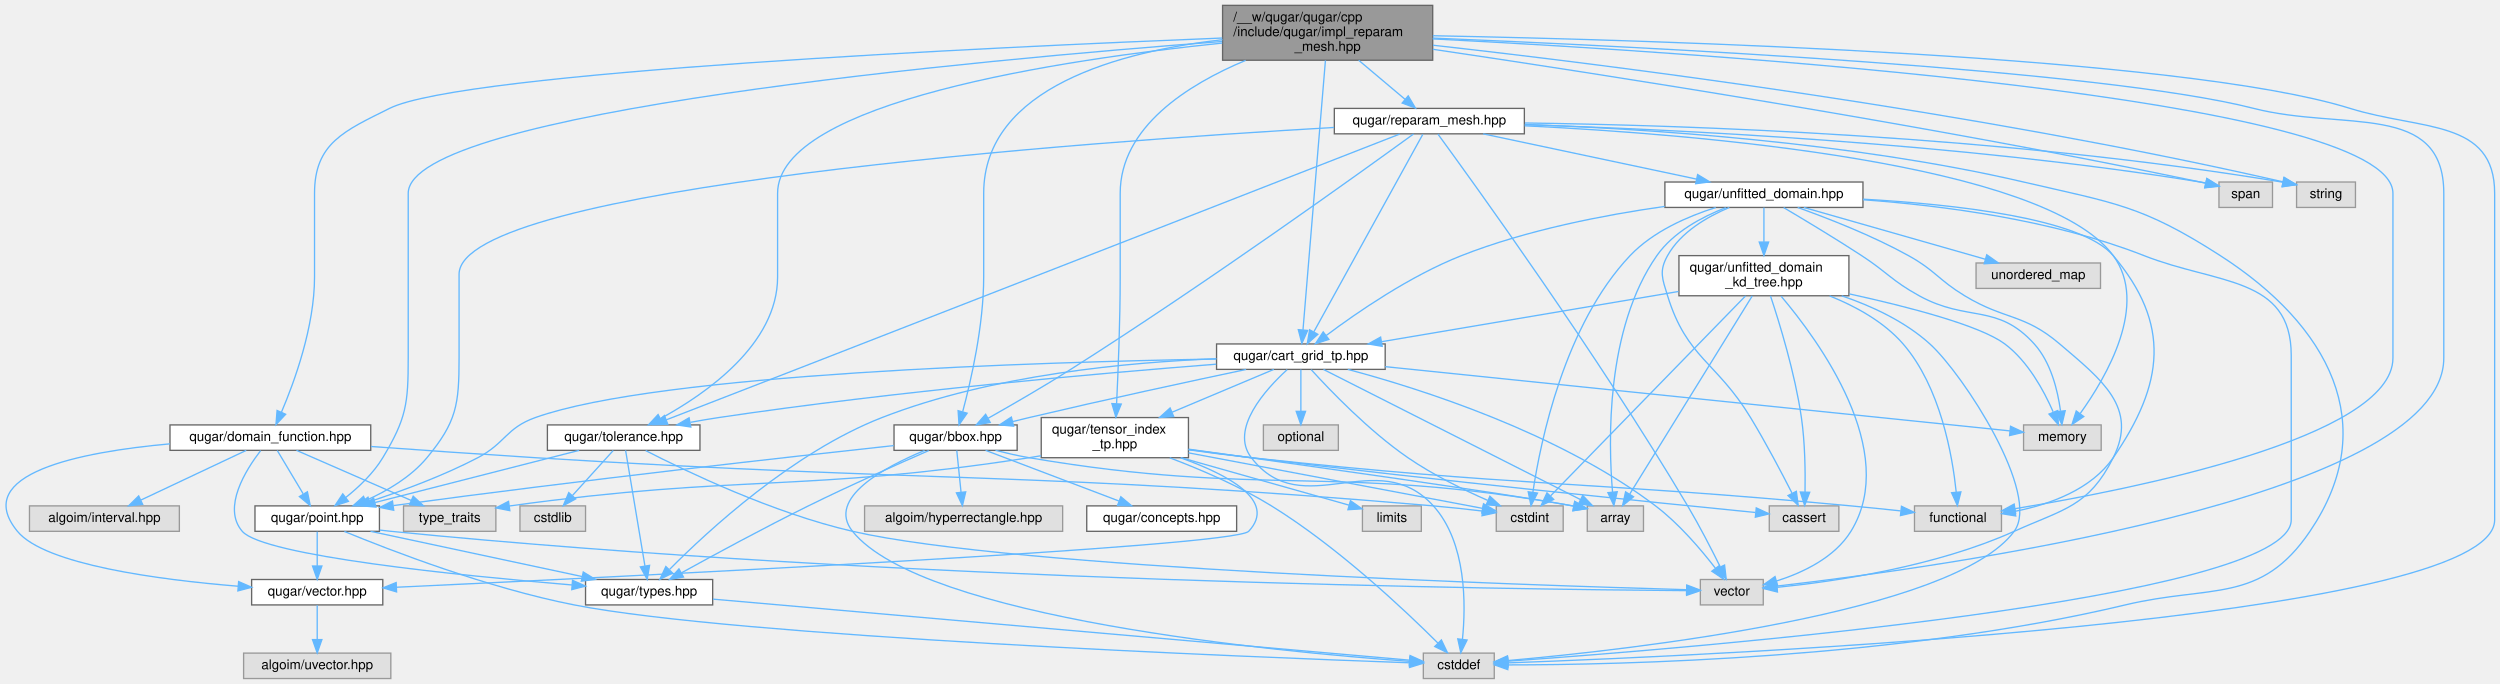
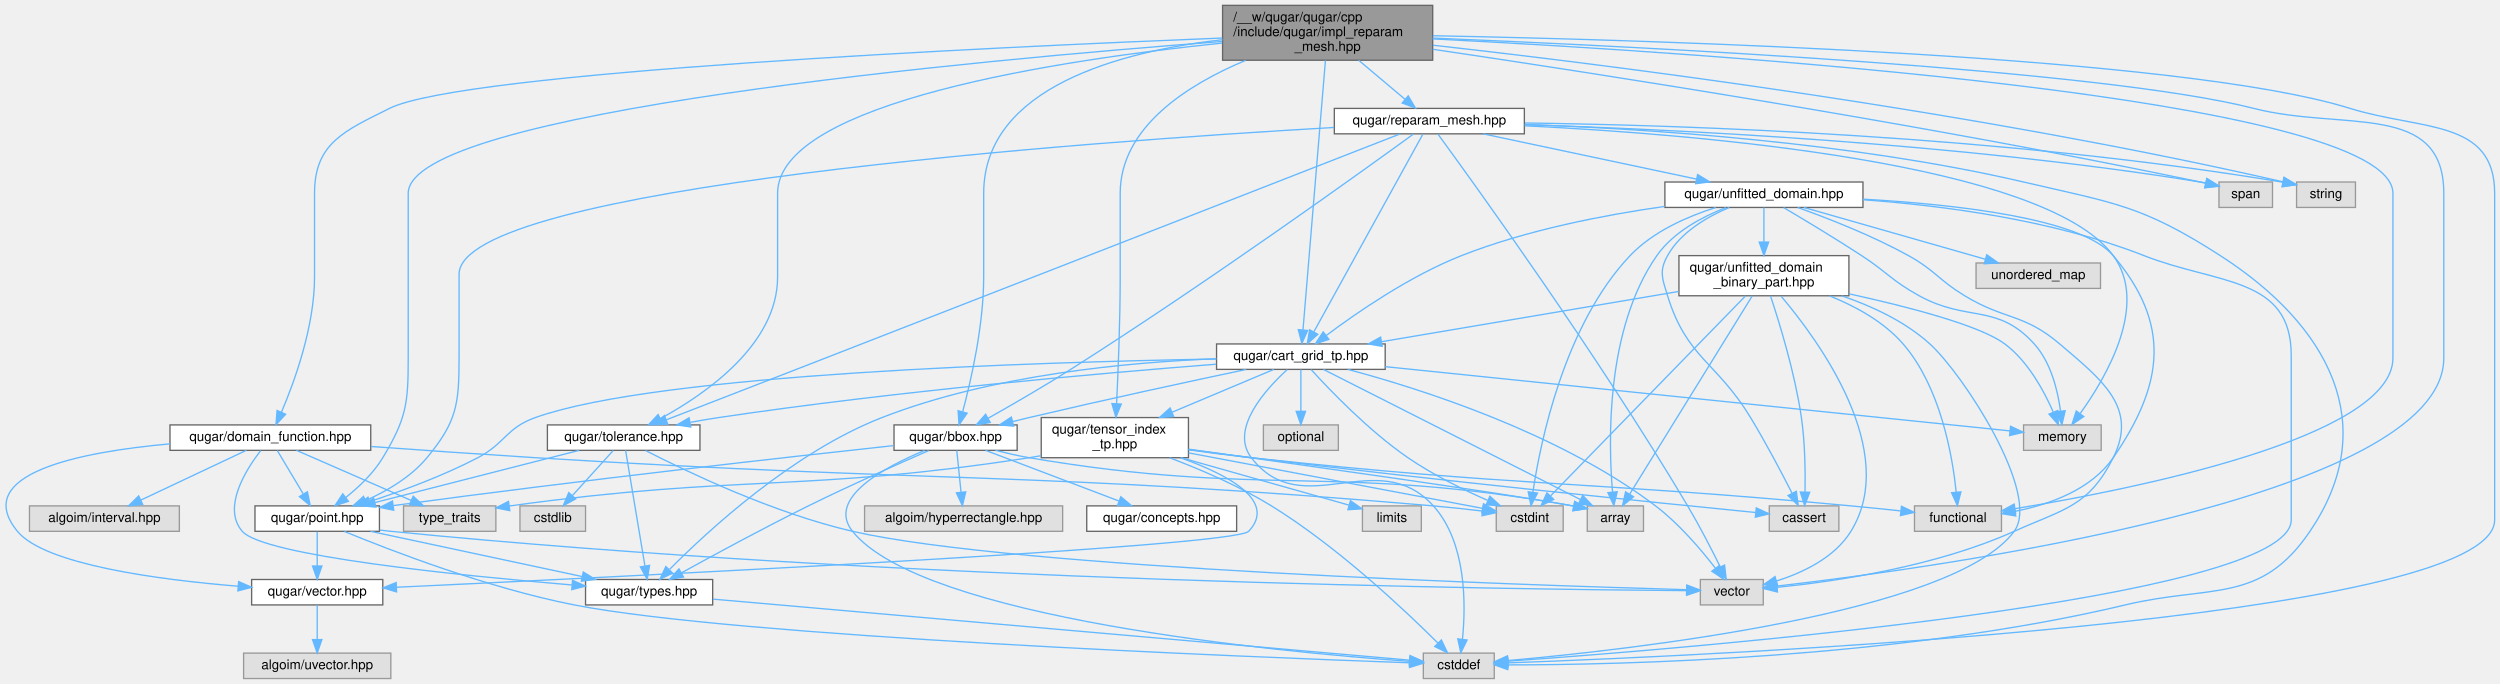
<svg xmlns="http://www.w3.org/2000/svg" xmlns:xlink="http://www.w3.org/1999/xlink" width="1868pt" height="511pt" viewBox="0.00 0.00 1868.02 511.00">
  <g id="graph0" class="graph" transform="scale(1 1) rotate(0) translate(4 507)">
    <g id="Node000001" class="node">
      <g id="a_Node000001">
        <a xlink:title="Declaration of reparameterization class.">
          <polygon fill="#999999" stroke="#666666" points="1066.52,-503 909.52,-503 909.52,-462 1066.52,-462 1066.52,-503" />
          <text text-anchor="start" x="917.52" y="-491" font-family="Helvetica,sans-Serif" font-size="10.00">/__w/qugar/qugar/cpp</text>
          <text text-anchor="start" x="917.52" y="-480" font-family="Helvetica,sans-Serif" font-size="10.00">/include/qugar/impl_reparam</text>
          <text text-anchor="middle" x="988.02" y="-469" font-family="Helvetica,sans-Serif" font-size="10.00">_mesh.hpp</text>
        </a>
      </g>
    </g>
    <g id="Node000002" class="node">
      <g id="a_Node000002">
        <a xlink:href="../../d5/d90/bbox_8hpp.html" target="_top" xlink:title="Definition of Cartesian bounding box class.">
          <polygon fill="white" stroke="#666666" points="756.02,-189.5 664.02,-189.5 664.02,-170.5 756.02,-170.5 756.02,-189.5" />
          <text text-anchor="middle" x="710.02" y="-177.5" font-family="Helvetica,sans-Serif" font-size="10.00">qugar/bbox.hpp</text>
        </a>
      </g>
    </g>
    <g id="edge1_Node000001_Node000002" class="edge">
      <g id="a_edge1_Node000001_Node000002">
        <a xlink:title=" ">
          <path fill="none" stroke="#63b8ff" d="M909.52,-477.37C833.94,-468.65 731.02,-442.15 731.02,-362.5 731.02,-362.5 731.02,-362.5 731.02,-300 731.02,-263.94 721.56,-222.66 715.33,-199.42" />
          <polygon fill="#63b8ff" stroke="#63b8ff" points="718.65,-198.27 712.6,-189.57 711.9,-200.14 718.65,-198.27" />
        </a>
      </g>
    </g>
    <g id="Node000004" class="node">
      <g id="a_Node000004">
        <a xlink:href="../../d0/de4/point_8hpp.html" target="_top" xlink:title="Definition and implementation of Point class.">
          <polygon fill="white" stroke="#666666" points="279.52,-129 186.52,-129 186.52,-110 279.52,-110 279.52,-129" />
          <text text-anchor="middle" x="233.02" y="-117" font-family="Helvetica,sans-Serif" font-size="10.00">qugar/point.hpp</text>
        </a>
      </g>
    </g>
    <g id="edge45_Node000001_Node000004" class="edge">
      <g id="a_edge45_Node000001_Node000004">
        <a xlink:title=" ">
          <path fill="none" stroke="#63b8ff" d="M909.21,-476.01C728.76,-462.38 301.02,-423.63 301.02,-362.5 301.02,-362.5 301.02,-362.5 301.02,-239.5 301.02,-205.33 299.64,-194.28 282.02,-165 275.06,-153.42 264.16,-143.1 254.4,-135.31" />
          <polygon fill="#63b8ff" stroke="#63b8ff" points="256.34,-132.39 246.25,-129.15 252.12,-137.98 256.34,-132.39" />
        </a>
      </g>
    </g>
    <g id="Node000006" class="node">
      <g id="a_Node000006">
        <a xlink:title=" ">
          <polygon fill="#e0e0e0" stroke="#999999" points="1112.52,-19 1059.52,-19 1059.52,0 1112.52,0 1112.52,-19" />
          <text text-anchor="middle" x="1086.02" y="-7" font-family="Helvetica,sans-Serif" font-size="10.00">cstddef</text>
        </a>
      </g>
    </g>
    <g id="edge77_Node000001_Node000006" class="edge">
      <g id="a_edge77_Node000001_Node000006">
        <a xlink:title=" ">
          <path fill="none" stroke="#63b8ff" d="M1066.63,-480.31C1235.09,-477.03 1625.85,-465.31 1752.02,-426 1805.18,-409.44 1860.02,-418.18 1860.02,-362.5 1860.02,-362.5 1860.02,-362.5 1860.02,-118.5 1860.02,-43.14 1277.08,-17.24 1123,-11.71" />
          <polygon fill="#63b8ff" stroke="#63b8ff" points="1122.78,-8.2 1112.66,-11.35 1122.53,-15.2 1122.78,-8.2" />
        </a>
      </g>
    </g>
    <g id="Node000009" class="node">
      <g id="a_Node000009">
        <a xlink:title=" ">
          <polygon fill="#e0e0e0" stroke="#999999" points="1313.52,-74 1266.52,-74 1266.52,-55 1313.52,-55 1313.52,-74" />
          <text text-anchor="middle" x="1290.02" y="-62" font-family="Helvetica,sans-Serif" font-size="10.00">vector</text>
        </a>
      </g>
    </g>
    <g id="edge81_Node000001_Node000009" class="edge">
      <g id="a_edge81_Node000001_Node000009">
        <a xlink:title=" ">
          <path fill="none" stroke="#63b8ff" d="M1066.58,-478.55C1222.5,-472.16 1565.88,-455.18 1680.02,-426 1747,-408.88 1822.02,-431.63 1822.02,-362.5 1822.02,-362.5 1822.02,-362.5 1822.02,-239.5 1822.02,-134.19 1440.7,-82.48 1323.73,-69.09" />
          <polygon fill="#63b8ff" stroke="#63b8ff" points="1323.9,-65.59 1313.57,-67.95 1323.11,-72.55 1323.9,-65.59" />
        </a>
      </g>
    </g>
    <g id="Node000012" class="node">
      <g id="a_Node000012">
        <a xlink:href="../../d6/d49/cart__grid__tp_8hpp.html" target="_top" xlink:title="Definition of Cartesian grid class.">
          <polygon fill="white" stroke="#666666" points="1031.02,-250 905.02,-250 905.02,-231 1031.02,-231 1031.02,-250" />
          <text text-anchor="middle" x="968.02" y="-238" font-family="Helvetica,sans-Serif" font-size="10.00">qugar/cart_grid_tp.hpp</text>
        </a>
      </g>
    </g>
    <g id="edge14_Node000001_Node000012" class="edge">
      <g id="a_edge14_Node000001_Node000012">
        <a xlink:title=" ">
          <path fill="none" stroke="#63b8ff" d="M986.38,-461.86C982.61,-416.55 973.33,-305.16 969.6,-260.49" />
          <polygon fill="#63b8ff" stroke="#63b8ff" points="973.08,-260.1 968.76,-250.43 966.11,-260.68 973.08,-260.1" />
        </a>
      </g>
    </g>
    <g id="Node000013" class="node">
      <g id="a_Node000013">
        <a xlink:href="../../d9/d43/tensor__index__tp_8hpp.html" target="_top" xlink:title="Declaration of tensor-product index and size related classes.">
          <polygon fill="white" stroke="#666666" points="884.02,-195 774.02,-195 774.02,-165 884.02,-165 884.02,-195" />
          <text text-anchor="start" x="782.02" y="-183" font-family="Helvetica,sans-Serif" font-size="10.00">qugar/tensor_index</text>
          <text text-anchor="middle" x="829.02" y="-172" font-family="Helvetica,sans-Serif" font-size="10.00">_tp.hpp</text>
        </a>
      </g>
    </g>
    <g id="edge75_Node000001_Node000013" class="edge">
      <g id="a_edge75_Node000001_Node000013">
        <a xlink:title=" ">
          <path fill="none" stroke="#63b8ff" d="M926.76,-461.9C883.44,-443.77 833.02,-412.03 833.02,-362.5 833.02,-362.5 833.02,-362.5 833.02,-300 833.02,-267.2 831.48,-229.33 830.32,-205.29" />
          <polygon fill="#63b8ff" stroke="#63b8ff" points="833.81,-205.09 829.81,-195.28 826.82,-205.45 833.81,-205.09" />
        </a>
      </g>
    </g>
    <g id="Node000017" class="node">
      <g id="a_Node000017">
        <a xlink:title=" ">
          <polygon fill="#e0e0e0" stroke="#999999" points="1491.52,-129 1426.52,-129 1426.52,-110 1491.52,-110 1491.52,-129" />
          <text text-anchor="middle" x="1459.02" y="-117" font-family="Helvetica,sans-Serif" font-size="10.00">functional</text>
        </a>
      </g>
    </g>
    <g id="edge78_Node000001_Node000017" class="edge">
      <g id="a_edge78_Node000001_Node000017">
        <a xlink:title=" ">
          <path fill="none" stroke="#63b8ff" d="M1066.52,-477.93C1267.34,-467.75 1784.02,-434.55 1784.02,-362.5 1784.02,-362.5 1784.02,-362.5 1784.02,-239.5 1784.02,-180.04 1589.77,-141.39 1501.62,-126.92" />
          <polygon fill="#63b8ff" stroke="#63b8ff" points="1502.1,-123.45 1491.67,-125.31 1500.99,-130.36 1502.1,-123.45" />
        </a>
      </g>
    </g>
    <g id="Node000019" class="node">
      <g id="a_Node000019">
        <a xlink:href="../../d0/d55/tolerance_8hpp.html" target="_top" xlink:title="Definition of tolerance related functionalities.">
          <polygon fill="white" stroke="#666666" points="519.02,-189.5 405.02,-189.5 405.02,-170.5 519.02,-170.5 519.02,-189.5" />
          <text text-anchor="middle" x="462.02" y="-177.5" font-family="Helvetica,sans-Serif" font-size="10.00">qugar/tolerance.hpp</text>
        </a>
      </g>
    </g>
    <g id="edge76_Node000001_Node000019" class="edge">
      <g id="a_edge76_Node000001_Node000019">
        <a xlink:title=" ">
          <path fill="none" stroke="#63b8ff" d="M909.26,-474.82C789.92,-462.5 577.02,-430.93 577.02,-362.5 577.02,-362.5 577.02,-362.5 577.02,-300 577.02,-249.84 523.54,-212.75 489.52,-194.23" />
          <polygon fill="#63b8ff" stroke="#63b8ff" points="490.98,-191.05 480.5,-189.51 487.73,-197.25 490.98,-191.05" />
        </a>
      </g>
    </g>
    <g id="Node000023" class="node">
      <g id="a_Node000023">
        <a xlink:href="../../dc/d7c/domain__function_8hpp.html" target="_top" xlink:title="Declaration of a few implicit functions template class ready to be consumed by Algoim.">
          <polygon fill="white" stroke="#666666" points="273.02,-189.5 123.02,-189.5 123.02,-170.5 273.02,-170.5 273.02,-189.5" />
          <text text-anchor="middle" x="198.02" y="-177.5" font-family="Helvetica,sans-Serif" font-size="10.00">qugar/domain_function.hpp</text>
        </a>
      </g>
    </g>
    <g id="edge38_Node000001_Node000023" class="edge">
      <g id="a_edge38_Node000001_Node000023">
        <a xlink:title=" ">
          <path fill="none" stroke="#63b8ff" d="M909.26,-478.59C737.77,-471.77 341.55,-453.26 287.02,-426 253.36,-409.18 231.02,-400.13 231.02,-362.5 231.02,-362.5 231.02,-362.5 231.02,-300 231.02,-263 216.03,-221.81 206.25,-198.89" />
          <polygon fill="#63b8ff" stroke="#63b8ff" points="209.44,-197.46 202.2,-189.73 203.04,-200.29 209.44,-197.46" />
        </a>
      </g>
    </g>
    <g id="Node000025" class="node">
      <g id="a_Node000025">
        <a xlink:href="../../d8/ddc/reparam__mesh_8hpp.html" target="_top" xlink:title="Declaration of reparameterization class.">
          <polygon fill="white" stroke="#666666" points="1135.02,-426 993.02,-426 993.02,-407 1135.02,-407 1135.02,-426" />
          <text text-anchor="middle" x="1064.02" y="-414" font-family="Helvetica,sans-Serif" font-size="10.00">qugar/reparam_mesh.hpp</text>
        </a>
      </g>
    </g>
    <g id="edge46_Node000001_Node000025" class="edge">
      <g id="a_edge46_Node000001_Node000025">
        <a xlink:title=" ">
          <path fill="none" stroke="#63b8ff" d="M1011.24,-461.95C1022.4,-452.55 1035.57,-441.46 1045.97,-432.7" />
          <polygon fill="#63b8ff" stroke="#63b8ff" points="1048.22,-435.38 1053.62,-426.26 1043.71,-430.02 1048.22,-435.38" />
        </a>
      </g>
    </g>
    <g id="Node000029" class="node">
      <g id="a_Node000029">
        <a xlink:title=" ">
          <polygon fill="#e0e0e0" stroke="#999999" points="1694.02,-371 1654.02,-371 1654.02,-352 1694.02,-352 1694.02,-371" />
          <text text-anchor="middle" x="1674.02" y="-359" font-family="Helvetica,sans-Serif" font-size="10.00">span</text>
        </a>
      </g>
    </g>
    <g id="edge79_Node000001_Node000029" class="edge">
      <g id="a_edge79_Node000001_Node000029">
        <a xlink:title=" ">
          <path fill="none" stroke="#63b8ff" d="M1066.67,-470.17C1189.57,-452.03 1434.38,-414.06 1640.02,-371 1641.29,-370.73 1642.59,-370.45 1643.9,-370.16" />
          <polygon fill="#63b8ff" stroke="#63b8ff" points="1645.01,-373.49 1653.94,-367.79 1643.41,-366.68 1645.01,-373.49" />
        </a>
      </g>
    </g>
    <g id="Node000030" class="node">
      <g id="a_Node000030">
        <a xlink:title=" ">
          <polygon fill="#e0e0e0" stroke="#999999" points="1756.02,-371 1712.02,-371 1712.02,-352 1756.02,-352 1756.02,-371" />
          <text text-anchor="middle" x="1734.02" y="-359" font-family="Helvetica,sans-Serif" font-size="10.00">string</text>
        </a>
      </g>
    </g>
    <g id="edge80_Node000001_Node000030" class="edge">
      <g id="a_edge80_Node000001_Node000030">
        <a xlink:title=" ">
          <path fill="none" stroke="#63b8ff" d="M1066.77,-473.2C1197.45,-458.59 1467.15,-424.81 1701.98,-371.09" />
          <polygon fill="#63b8ff" stroke="#63b8ff" points="1702.77,-374.5 1711.72,-368.84 1701.19,-367.68 1702.77,-374.5" />
        </a>
      </g>
    </g>
    <g id="Node000003" class="node">
      <g id="a_Node000003">
        <a xlink:href="../../d7/dd8/concepts_8hpp.html" target="_top" xlink:title="Declaration of concepts.">
          <polygon fill="white" stroke="#666666" points="920.02,-129 808.02,-129 808.02,-110 920.02,-110 920.02,-129" />
          <text text-anchor="middle" x="864.02" y="-117" font-family="Helvetica,sans-Serif" font-size="10.00">qugar/concepts.hpp</text>
        </a>
      </g>
    </g>
    <g id="edge2_Node000002_Node000003" class="edge">
      <g id="a_edge2_Node000002_Node000003">
        <a xlink:title=" ">
          <path fill="none" stroke="#63b8ff" d="M732.41,-170.49C758.65,-160.53 802.3,-143.95 832.08,-132.63" />
          <polygon fill="#63b8ff" stroke="#63b8ff" points="833.5,-135.84 841.6,-129.02 831.01,-129.3 833.5,-135.84" />
        </a>
      </g>
    </g>
    <g id="edge3_Node000002_Node000004" class="edge">
      <g id="a_edge3_Node000002_Node000004">
        <a xlink:title=" ">
          <path fill="none" stroke="#63b8ff" d="M663.74,-174.06C587.84,-165.84 431.88,-148.45 290,-129.23" />
          <polygon fill="#63b8ff" stroke="#63b8ff" points="290.19,-125.73 279.81,-127.85 289.25,-132.66 290.19,-125.73" />
        </a>
      </g>
    </g>
    <g id="Node000005" class="node">
      <g id="a_Node000005">
        <a xlink:href="../../dd/de3/types_8hpp.html" target="_top" xlink:title="Declaration of types.">
          <polygon fill="white" stroke="#666666" points="528.52,-74 433.52,-74 433.52,-55 528.52,-55 528.52,-74" />
          <text text-anchor="middle" x="481.02" y="-62" font-family="Helvetica,sans-Serif" font-size="10.00">qugar/types.hpp</text>
        </a>
      </g>
    </g>
    <g id="edge10_Node000002_Node000005" class="edge">
      <g id="a_edge10_Node000002_Node000005">
        <a xlink:title=" ">
          <path fill="none" stroke="#63b8ff" d="M689.97,-170.34C667.78,-160.66 631.06,-144.32 600.02,-129 566.8,-112.61 529.19,-92.22 505.31,-79.04" />
          <polygon fill="#63b8ff" stroke="#63b8ff" points="506.71,-75.82 496.26,-74.03 503.32,-81.94 506.71,-75.82" />
        </a>
      </g>
    </g>
    <g id="edge13_Node000002_Node000006" class="edge">
      <g id="a_edge13_Node000002_Node000006">
        <a xlink:title=" ">
          <path fill="none" stroke="#63b8ff" d="M686.86,-170.42C657.54,-158.27 613.11,-134.76 633.02,-110 685.42,-44.84 950.94,-19.92 1049.3,-12.83" />
          <polygon fill="#63b8ff" stroke="#63b8ff" points="1049.64,-16.32 1059.37,-12.13 1049.15,-9.33 1049.64,-16.32" />
        </a>
      </g>
    </g>
    <g id="Node000010" class="node">
      <g id="a_Node000010">
        <a xlink:title=" ">
          <polygon fill="#e0e0e0" stroke="#999999" points="790.02,-129 642.02,-129 642.02,-110 790.02,-110 790.02,-129" />
          <text text-anchor="middle" x="716.02" y="-117" font-family="Helvetica,sans-Serif" font-size="10.00">algoim/hyperrectangle.hpp</text>
        </a>
      </g>
    </g>
    <g id="edge11_Node000002_Node000010" class="edge">
      <g id="a_edge11_Node000002_Node000010">
        <a xlink:title=" ">
          <path fill="none" stroke="#63b8ff" d="M710.91,-170.37C711.74,-162.25 713.02,-149.81 714.08,-139.39" />
          <polygon fill="#63b8ff" stroke="#63b8ff" points="717.59,-139.47 715.13,-129.17 710.63,-138.76 717.59,-139.47" />
        </a>
      </g>
    </g>
    <g id="Node000011" class="node">
      <g id="a_Node000011">
        <a xlink:title=" ">
          <polygon fill="#e0e0e0" stroke="#999999" points="1224.02,-129 1182.02,-129 1182.02,-110 1224.02,-110 1224.02,-129" />
          <text text-anchor="middle" x="1203.02" y="-117" font-family="Helvetica,sans-Serif" font-size="10.00">array</text>
        </a>
      </g>
    </g>
    <g id="edge12_Node000002_Node000011" class="edge">
      <g id="a_edge12_Node000002_Node000011">
        <a xlink:title=" ">
          <path fill="none" stroke="#63b8ff" d="M739.81,-170.49C747.93,-168.42 756.76,-166.41 765.02,-165 941.23,-135 992.16,-160.98 1171.79,-128.87" />
          <polygon fill="#63b8ff" stroke="#63b8ff" points="1172.62,-132.27 1181.83,-127.04 1171.37,-125.39 1172.62,-132.27" />
        </a>
      </g>
    </g>
    <g id="edge4_Node000004_Node000005" class="edge">
      <g id="a_edge4_Node000004_Node000005">
        <a xlink:title=" ">
          <path fill="none" stroke="#63b8ff" d="M272.87,-109.98C315.85,-100.8 384.39,-86.15 430.98,-76.19" />
          <polygon fill="#63b8ff" stroke="#63b8ff" points="431.82,-79.59 440.86,-74.08 430.35,-72.75 431.82,-79.59" />
        </a>
      </g>
    </g>
    <g id="edge8_Node000004_Node000006" class="edge">
      <g id="a_edge8_Node000004_Node000006">
        <a xlink:title=" ">
          <path fill="none" stroke="#63b8ff" d="M253.3,-109.9C287.84,-95.68 360.59,-67.61 425.02,-55 546.09,-31.3 928.42,-16.07 1049.13,-11.76" />
          <polygon fill="#63b8ff" stroke="#63b8ff" points="1049.46,-15.25 1059.33,-11.4 1049.21,-8.25 1049.46,-15.25" />
        </a>
      </g>
    </g>
    <g id="Node000007" class="node">
      <g id="a_Node000007">
        <a xlink:href="../../da/d16/vector_8hpp.html" target="_top" xlink:title=" ">
          <polygon fill="white" stroke="#666666" points="282.02,-74 184.02,-74 184.02,-55 282.02,-55 282.02,-74" />
          <text text-anchor="middle" x="233.02" y="-62" font-family="Helvetica,sans-Serif" font-size="10.00">qugar/vector.hpp</text>
        </a>
      </g>
    </g>
    <g id="edge6_Node000004_Node000007" class="edge">
      <g id="a_edge6_Node000004_Node000007">
        <a xlink:title=" ">
          <path fill="none" stroke="#63b8ff" d="M233.02,-109.75C233.02,-102.8 233.02,-92.85 233.02,-84.13" />
          <polygon fill="#63b8ff" stroke="#63b8ff" points="236.52,-84.09 233.02,-74.09 229.52,-84.09 236.52,-84.09" />
        </a>
      </g>
    </g>
    <g id="edge9_Node000004_Node000009" class="edge">
      <g id="a_edge9_Node000004_Node000009">
        <a xlink:title=" ">
          <path fill="none" stroke="#63b8ff" d="M279.78,-110.92C282.57,-110.58 285.33,-110.27 288.02,-110 666.44,-72.47 1128.4,-66.59 1255.99,-65.67" />
          <polygon fill="#63b8ff" stroke="#63b8ff" points="1256.31,-69.17 1266.28,-65.6 1256.26,-62.17 1256.31,-69.17" />
        </a>
      </g>
    </g>
    <g id="edge5_Node000005_Node000006" class="edge">
      <g id="a_edge5_Node000005_Node000006">
        <a xlink:title=" ">
          <path fill="none" stroke="#63b8ff" d="M528.75,-59.32C645.69,-49.07 944.58,-22.89 1049.19,-13.73" />
          <polygon fill="#63b8ff" stroke="#63b8ff" points="1049.61,-17.2 1059.27,-12.84 1049,-10.23 1049.61,-17.2" />
        </a>
      </g>
    </g>
    <g id="Node000008" class="node">
      <g id="a_Node000008">
        <a xlink:title=" ">
          <polygon fill="#e0e0e0" stroke="#999999" points="288.02,-19 178.02,-19 178.02,0 288.02,0 288.02,-19" />
          <text text-anchor="middle" x="233.02" y="-7" font-family="Helvetica,sans-Serif" font-size="10.00">algoim/uvector.hpp</text>
        </a>
      </g>
    </g>
    <g id="edge7_Node000007_Node000008" class="edge">
      <g id="a_edge7_Node000007_Node000008">
        <a xlink:title=" ">
          <path fill="none" stroke="#63b8ff" d="M233.02,-54.75C233.02,-47.8 233.02,-37.85 233.02,-29.13" />
          <polygon fill="#63b8ff" stroke="#63b8ff" points="236.52,-29.09 233.02,-19.09 229.52,-29.09 236.52,-29.09" />
        </a>
      </g>
    </g>
    <g id="edge15_Node000012_Node000002" class="edge">
      <g id="a_edge15_Node000012_Node000002">
        <a xlink:title=" ">
          <path fill="none" stroke="#63b8ff" d="M927.1,-230.95C886.04,-222.27 821.02,-208.26 765.02,-195 760.98,-194.04 756.77,-193.02 752.57,-191.98" />
          <polygon fill="#63b8ff" stroke="#63b8ff" points="753.39,-188.58 742.84,-189.55 751.69,-195.37 753.39,-188.58" />
        </a>
      </g>
    </g>
    <g id="edge16_Node000012_Node000004" class="edge">
      <g id="a_edge16_Node000012_Node000004">
        <a xlink:title=" ">
          <path fill="none" stroke="#63b8ff" d="M904.62,-238.75C775.86,-236.53 488.17,-227.95 396.02,-195 374.08,-187.15 373.67,-175.8 353.02,-165 327.18,-151.48 296.3,-140.12 272.33,-132.27" />
          <polygon fill="#63b8ff" stroke="#63b8ff" points="273.11,-128.84 262.52,-129.12 270.97,-135.51 273.11,-128.84" />
        </a>
      </g>
    </g>
    <g id="edge31_Node000012_Node000005" class="edge">
      <g id="a_edge31_Node000012_Node000005">
        <a xlink:title=" ">
          <path fill="none" stroke="#63b8ff" d="M905.02,-238.94C840.24,-236.45 737.48,-227.15 655.02,-195 588.28,-168.98 524.65,-110.13 496.36,-81.6" />
          <polygon fill="#63b8ff" stroke="#63b8ff" points="498.54,-78.82 489.05,-74.1 493.52,-83.7 498.54,-78.82" />
        </a>
      </g>
    </g>
    <g id="edge33_Node000012_Node000006" class="edge">
      <g id="a_edge33_Node000012_Node000006">
        <a xlink:title=" ">
          <path fill="none" stroke="#63b8ff" d="M957.82,-230.84C941.88,-216.29 914.55,-186.4 931.02,-165 969.16,-115.45 1025.07,-175.36 1067.02,-129 1091.86,-101.55 1091.37,-55.11 1088.75,-29.27" />
          <polygon fill="#63b8ff" stroke="#63b8ff" points="1092.21,-28.78 1087.52,-19.28 1085.27,-29.63 1092.21,-28.78" />
        </a>
      </g>
    </g>
    <g id="edge37_Node000012_Node000009" class="edge">
      <g id="a_edge37_Node000012_Node000009">
        <a xlink:title=" ">
          <path fill="none" stroke="#63b8ff" d="M1003.08,-230.99C1056.71,-216.71 1160.52,-183.94 1233.02,-129 1250.65,-115.64 1267.1,-96.27 1277.76,-82.44" />
          <polygon fill="#63b8ff" stroke="#63b8ff" points="1280.68,-84.37 1283.87,-74.27 1275.08,-80.17 1280.68,-84.37" />
        </a>
      </g>
    </g>
    <g id="edge32_Node000012_Node000011" class="edge">
      <g id="a_edge32_Node000012_Node000011">
        <a xlink:title=" ">
          <path fill="none" stroke="#63b8ff" d="M984.92,-230.94C1025.47,-210.41 1128.51,-158.23 1177.02,-133.67" />
          <polygon fill="#63b8ff" stroke="#63b8ff" points="1178.62,-136.78 1185.96,-129.14 1175.46,-130.54 1178.62,-136.78" />
        </a>
      </g>
    </g>
    <g id="edge17_Node000012_Node000013" class="edge">
      <g id="a_edge17_Node000012_Node000013">
        <a xlink:title=" ">
          <path fill="none" stroke="#63b8ff" d="M947.81,-230.99C927.98,-222.65 897.12,-209.66 871.83,-199.02" />
          <polygon fill="#63b8ff" stroke="#63b8ff" points="873.01,-195.72 862.44,-195.06 870.3,-202.17 873.01,-195.72" />
        </a>
      </g>
    </g>
    <g id="Node000016" class="node">
      <g id="a_Node000016">
        <a xlink:title=" ">
          <polygon fill="#e0e0e0" stroke="#999999" points="1164.02,-129 1114.02,-129 1114.02,-110 1164.02,-110 1164.02,-129" />
          <text text-anchor="middle" x="1139.02" y="-117" font-family="Helvetica,sans-Serif" font-size="10.00">cstdint</text>
        </a>
      </g>
    </g>
    <g id="edge34_Node000012_Node000016" class="edge">
      <g id="a_edge34_Node000012_Node000016">
        <a xlink:title=" ">
          <path fill="none" stroke="#63b8ff" d="M975.73,-230.8C989.26,-215.92 1018.62,-185.21 1048.02,-165 1066.61,-152.22 1089.41,-141.08 1107.54,-133.14" />
          <polygon fill="#63b8ff" stroke="#63b8ff" points="1109.25,-136.21 1117.07,-129.07 1106.5,-129.78 1109.25,-136.21" />
        </a>
      </g>
    </g>
    <g id="edge26_Node000012_Node000019" class="edge">
      <g id="a_edge26_Node000012_Node000019">
        <a xlink:title=" ">
          <path fill="none" stroke="#63b8ff" d="M904.76,-234.88C819.89,-228.26 664.6,-214.66 533.02,-195 526.18,-193.98 518.99,-192.75 511.92,-191.44" />
          <polygon fill="#63b8ff" stroke="#63b8ff" points="512.19,-187.93 501.71,-189.5 510.88,-194.81 512.19,-187.93" />
        </a>
      </g>
    </g>
    <g id="Node000021" class="node">
      <g id="a_Node000021">
        <a xlink:title=" ">
          <polygon fill="#e0e0e0" stroke="#999999" points="1566.02,-189.5 1508.02,-189.5 1508.02,-170.5 1566.02,-170.5 1566.02,-189.5" />
          <text text-anchor="middle" x="1537.02" y="-177.5" font-family="Helvetica,sans-Serif" font-size="10.00">memory</text>
        </a>
      </g>
    </g>
    <g id="edge35_Node000012_Node000021" class="edge">
      <g id="a_edge35_Node000012_Node000021">
        <a xlink:title=" ">
          <path fill="none" stroke="#63b8ff" d="M1031.09,-233.02C1149.32,-220.86 1401.07,-194.98 1497.93,-185.02" />
          <polygon fill="#63b8ff" stroke="#63b8ff" points="1498.29,-188.5 1507.88,-184 1497.58,-181.54 1498.29,-188.5" />
        </a>
      </g>
    </g>
    <g id="Node000022" class="node">
      <g id="a_Node000022">
        <a xlink:title=" ">
          <polygon fill="#e0e0e0" stroke="#999999" points="996.02,-189.5 940.02,-189.5 940.02,-170.5 996.02,-170.5 996.02,-189.5" />
          <text text-anchor="middle" x="968.02" y="-177.5" font-family="Helvetica,sans-Serif" font-size="10.00">optional</text>
        </a>
      </g>
    </g>
    <g id="edge36_Node000012_Node000022" class="edge">
      <g id="a_edge36_Node000012_Node000022">
        <a xlink:title=" ">
          <path fill="none" stroke="#63b8ff" d="M968.02,-230.87C968.02,-222.75 968.02,-210.31 968.02,-199.89" />
          <polygon fill="#63b8ff" stroke="#63b8ff" points="971.52,-199.67 968.02,-189.67 964.52,-199.67 971.52,-199.67" />
        </a>
      </g>
    </g>
    <g id="edge22_Node000013_Node000006" class="edge">
      <g id="a_edge22_Node000013_Node000006">
        <a xlink:title=" ">
          <path fill="none" stroke="#63b8ff" d="M870.02,-164.93C893.17,-156.16 922.15,-143.74 946.02,-129 995.65,-98.36 1045.94,-50.9 1070.53,-26.37" />
          <polygon fill="#63b8ff" stroke="#63b8ff" points="1073.02,-28.83 1077.58,-19.27 1068.05,-23.9 1073.02,-28.83" />
        </a>
      </g>
    </g>
    <g id="edge19_Node000013_Node000007" class="edge">
      <g id="a_edge19_Node000013_Node000007">
        <a xlink:title=" ">
          <path fill="none" stroke="#63b8ff" d="M878.1,-164.93C913.12,-152.54 950.52,-132.92 929.02,-110 918.17,-98.43 458.47,-75.97 292.23,-68.21" />
          <polygon fill="#63b8ff" stroke="#63b8ff" points="292.33,-64.72 282.18,-67.75 292.01,-71.71 292.33,-64.72" />
        </a>
      </g>
    </g>
    <g id="edge20_Node000013_Node000011" class="edge">
      <g id="a_edge20_Node000013_Node000011">
        <a xlink:title=" ">
          <path fill="none" stroke="#63b8ff" d="M884.15,-171.39C967.63,-159.82 1121.06,-138.31 1171.88,-128.86" />
          <polygon fill="#63b8ff" stroke="#63b8ff" points="1172.68,-132.27 1181.8,-126.89 1171.31,-125.41 1172.68,-132.27" />
        </a>
      </g>
    </g>
    <g id="Node000014" class="node">
      <g id="a_Node000014">
        <a xlink:title=" ">
          <polygon fill="#e0e0e0" stroke="#999999" points="1058.02,-129 1014.02,-129 1014.02,-110 1058.02,-110 1058.02,-129" />
          <text text-anchor="middle" x="1036.02" y="-117" font-family="Helvetica,sans-Serif" font-size="10.00">limits</text>
        </a>
      </g>
    </g>
    <g id="edge18_Node000013_Node000014" class="edge">
      <g id="a_edge18_Node000013_Node000014">
        <a xlink:title=" ">
          <path fill="none" stroke="#63b8ff" d="M878.6,-164.99C917.52,-153.99 970.54,-139.01 1004.03,-129.54" />
          <polygon fill="#63b8ff" stroke="#63b8ff" points="1005.08,-132.88 1013.75,-126.79 1003.18,-126.14 1005.08,-132.88" />
        </a>
      </g>
    </g>
    <g id="Node000015" class="node">
      <g id="a_Node000015">
        <a xlink:title=" ">
          <polygon fill="#e0e0e0" stroke="#999999" points="1370.02,-129 1318.02,-129 1318.02,-110 1370.02,-110 1370.02,-129" />
          <text text-anchor="middle" x="1344.02" y="-117" font-family="Helvetica,sans-Serif" font-size="10.00">cassert</text>
        </a>
      </g>
    </g>
    <g id="edge21_Node000013_Node000015" class="edge">
      <g id="a_edge21_Node000013_Node000015">
        <a xlink:title=" ">
          <path fill="none" stroke="#63b8ff" d="M884.04,-171.15C899.25,-169.06 915.76,-166.87 931.02,-165 1069.92,-147.99 1235.53,-131.2 1307.56,-124.07" />
          <polygon fill="#63b8ff" stroke="#63b8ff" points="1308.29,-127.51 1317.9,-123.05 1307.6,-120.55 1308.29,-127.51" />
        </a>
      </g>
    </g>
    <g id="edge23_Node000013_Node000016" class="edge">
      <g id="a_edge23_Node000013_Node000016">
        <a xlink:title=" ">
          <path fill="none" stroke="#63b8ff" d="M884.09,-168.61C947.54,-156.63 1049.94,-137.31 1103.61,-127.18" />
          <polygon fill="#63b8ff" stroke="#63b8ff" points="1104.49,-130.58 1113.67,-125.28 1103.19,-123.7 1104.49,-130.58" />
        </a>
      </g>
    </g>
    <g id="edge24_Node000013_Node000017" class="edge">
      <g id="a_edge24_Node000013_Node000017">
        <a xlink:title=" ">
          <path fill="none" stroke="#63b8ff" d="M884.27,-170.84C899.41,-168.76 915.83,-166.65 931.02,-165 1129.6,-143.41 1180.13,-147.55 1379.02,-129 1391.07,-127.88 1404.12,-126.54 1416.12,-125.26" />
          <polygon fill="#63b8ff" stroke="#63b8ff" points="1416.78,-128.71 1426.34,-124.16 1416.03,-121.75 1416.78,-128.71" />
        </a>
      </g>
    </g>
    <g id="Node000018" class="node">
      <g id="a_Node000018">
        <a xlink:title=" ">
          <polygon fill="#e0e0e0" stroke="#999999" points="366.52,-129 297.52,-129 297.52,-110 366.52,-110 366.52,-129" />
          <text text-anchor="middle" x="332.02" y="-117" font-family="Helvetica,sans-Serif" font-size="10.00">type_traits</text>
        </a>
      </g>
    </g>
    <g id="edge25_Node000013_Node000018" class="edge">
      <g id="a_edge25_Node000013_Node000018">
        <a xlink:title=" ">
          <path fill="none" stroke="#63b8ff" d="M773.94,-166.5C770.93,-165.96 767.94,-165.45 765.02,-165 596.63,-138.89 549.65,-152.95 376.51,-128.91" />
          <polygon fill="#63b8ff" stroke="#63b8ff" points="376.95,-125.44 366.55,-127.5 375.97,-132.37 376.95,-125.44" />
        </a>
      </g>
    </g>
    <g id="edge27_Node000019_Node000004" class="edge">
      <g id="a_edge27_Node000019_Node000004">
        <a xlink:title=" ">
          <path fill="none" stroke="#63b8ff" d="M428.72,-170.49C388.44,-160.2 320.54,-142.86 276.26,-131.54" />
          <polygon fill="#63b8ff" stroke="#63b8ff" points="276.92,-128.1 266.36,-129.02 275.18,-134.88 276.92,-128.1" />
        </a>
      </g>
    </g>
    <g id="edge28_Node000019_Node000005" class="edge">
      <g id="a_edge28_Node000019_Node000005">
        <a xlink:title=" ">
          <path fill="none" stroke="#63b8ff" d="M463.45,-170.47C466.5,-152.23 473.73,-109.07 477.9,-84.14" />
          <polygon fill="#63b8ff" stroke="#63b8ff" points="481.38,-84.57 479.58,-74.13 474.47,-83.41 481.38,-84.57" />
        </a>
      </g>
    </g>
    <g id="edge30_Node000019_Node000009" class="edge">
      <g id="a_edge30_Node000019_Node000009">
        <a xlink:title=" ">
          <path fill="none" stroke="#63b8ff" d="M478.44,-170.32C508.26,-155.02 573.74,-123.6 633.02,-110 753.5,-82.35 1139.24,-69.66 1256.13,-66.39" />
          <polygon fill="#63b8ff" stroke="#63b8ff" points="1256.38,-69.88 1266.28,-66.11 1256.18,-62.88 1256.38,-69.88" />
        </a>
      </g>
    </g>
    <g id="Node000020" class="node">
      <g id="a_Node000020">
        <a xlink:title=" ">
          <polygon fill="#e0e0e0" stroke="#999999" points="433.52,-129 384.52,-129 384.52,-110 433.52,-110 433.52,-129" />
          <text text-anchor="middle" x="409.02" y="-117" font-family="Helvetica,sans-Serif" font-size="10.00">cstdlib</text>
        </a>
      </g>
    </g>
    <g id="edge29_Node000019_Node000020" class="edge">
      <g id="a_edge29_Node000019_Node000020">
        <a xlink:title=" ">
          <path fill="none" stroke="#63b8ff" d="M454.2,-170.37C446.22,-161.55 433.63,-147.66 423.76,-136.77" />
          <polygon fill="#63b8ff" stroke="#63b8ff" points="426.18,-134.23 416.87,-129.17 420.99,-138.93 426.18,-134.23" />
        </a>
      </g>
    </g>
    <g id="edge40_Node000023_Node000004" class="edge">
      <g id="a_edge40_Node000023_Node000004">
        <a xlink:title=" ">
          <path fill="none" stroke="#63b8ff" d="M203.19,-170.37C208.25,-161.9 216.12,-148.74 222.51,-138.07" />
          <polygon fill="#63b8ff" stroke="#63b8ff" points="225.7,-139.55 227.84,-129.17 219.7,-135.95 225.7,-139.55" />
        </a>
      </g>
    </g>
    <g id="edge39_Node000023_Node000005" class="edge">
      <g id="a_edge39_Node000023_Node000005">
        <a xlink:title=" ">
          <path fill="none" stroke="#63b8ff" d="M190.75,-170.3C179.78,-156.06 161.79,-127.62 177.02,-110 192.88,-91.65 339.71,-76.91 423.36,-69.91" />
          <polygon fill="#63b8ff" stroke="#63b8ff" points="423.8,-73.39 433.48,-69.08 423.23,-66.41 423.8,-73.39" />
        </a>
      </g>
    </g>
    <g id="edge41_Node000023_Node000007" class="edge">
      <g id="a_edge41_Node000023_Node000007">
        <a xlink:title=" ">
          <path fill="none" stroke="#63b8ff" d="M122.95,-175.36C56,-169.3 -26.38,-153.13 9.02,-110 29.53,-85.01 114.8,-73.8 174,-68.96" />
          <polygon fill="#63b8ff" stroke="#63b8ff" points="174.3,-72.44 184,-68.18 173.76,-65.47 174.3,-72.44" />
        </a>
      </g>
    </g>
    <g id="edge43_Node000023_Node000016" class="edge">
      <g id="a_edge43_Node000023_Node000016">
        <a xlink:title=" ">
          <path fill="none" stroke="#63b8ff" d="M273.22,-173.38C310.2,-170.7 355.44,-167.52 396.02,-165 694.1,-146.47 769.46,-154.52 1067.02,-129 1078.93,-127.98 1091.9,-126.55 1103.52,-125.15" />
          <polygon fill="#63b8ff" stroke="#63b8ff" points="1104.24,-128.59 1113.74,-123.89 1103.38,-121.64 1104.24,-128.59" />
        </a>
      </g>
    </g>
    <g id="edge44_Node000023_Node000018" class="edge">
      <g id="a_edge44_Node000023_Node000018">
        <a xlink:title=" ">
          <path fill="none" stroke="#63b8ff" d="M217.51,-170.49C240.03,-160.66 277.33,-144.38 303.21,-133.08" />
          <polygon fill="#63b8ff" stroke="#63b8ff" points="304.75,-136.23 312.51,-129.02 301.95,-129.81 304.75,-136.23" />
        </a>
      </g>
    </g>
    <g id="Node000024" class="node">
      <g id="a_Node000024">
        <a xlink:title=" ">
          <polygon fill="#e0e0e0" stroke="#999999" points="130.02,-129 18.02,-129 18.02,-110 130.02,-110 130.02,-129" />
          <text text-anchor="middle" x="74.02" y="-117" font-family="Helvetica,sans-Serif" font-size="10.00">algoim/interval.hpp</text>
        </a>
      </g>
    </g>
    <g id="edge42_Node000023_Node000024" class="edge">
      <g id="a_edge42_Node000023_Node000024">
        <a xlink:title=" ">
          <path fill="none" stroke="#63b8ff" d="M179.99,-170.49C159.33,-160.75 125.24,-144.66 101.32,-133.38" />
          <polygon fill="#63b8ff" stroke="#63b8ff" points="102.61,-130.12 92.07,-129.02 99.62,-136.45 102.61,-130.12" />
        </a>
      </g>
    </g>
    <g id="edge47_Node000025_Node000002" class="edge">
      <g id="a_edge47_Node000025_Node000002">
        <a xlink:title=" ">
          <path fill="none" stroke="#63b8ff" d="M1052.22,-406.89C1015.14,-379.96 897.42,-295.25 796.02,-231 775.59,-218.05 751.77,-204.31 734.39,-194.51" />
          <polygon fill="#63b8ff" stroke="#63b8ff" points="735.89,-191.34 725.46,-189.5 732.47,-197.45 735.89,-191.34" />
        </a>
      </g>
    </g>
    <g id="edge49_Node000025_Node000004" class="edge">
      <g id="a_edge49_Node000025_Node000004">
        <a xlink:title=" ">
          <path fill="none" stroke="#63b8ff" d="M992.85,-411.77C810.19,-401.25 339.02,-367.73 339.02,-302 339.02,-302 339.02,-302 339.02,-239.5 339.02,-204.71 337.23,-191.77 315.02,-165 303.12,-150.65 285.34,-140.21 269.38,-133.06" />
          <polygon fill="#63b8ff" stroke="#63b8ff" points="270.32,-129.66 259.74,-129.03 267.62,-136.12 270.32,-129.66" />
        </a>
      </g>
    </g>
    <g id="edge70_Node000025_Node000006" class="edge">
      <g id="a_edge70_Node000025_Node000006">
        <a xlink:title=" ">
          <path fill="none" stroke="#63b8ff" d="M1135.3,-414C1223.79,-410.85 1378.82,-401.11 1508.02,-371 1575.96,-355.17 1596.36,-353.74 1655.02,-316 1735.99,-263.91 1776.05,-189.69 1722.02,-110 1684.97,-55.35 1648.24,-70.32 1584.02,-55 1415.17,-14.72 1206.22,-10.22 1122.86,-10.17" />
          <polygon fill="#63b8ff" stroke="#63b8ff" points="1122.63,-6.67 1112.64,-10.19 1122.65,-13.67 1122.63,-6.67" />
        </a>
      </g>
    </g>
    <g id="edge74_Node000025_Node000009" class="edge">
      <g id="a_edge74_Node000025_Node000009">
        <a xlink:title=" ">
          <path fill="none" stroke="#63b8ff" d="M1070.4,-406.83C1095.53,-372.49 1189.63,-242.43 1257.02,-129 1265.93,-114 1275,-96.34 1281.37,-83.46" />
          <polygon fill="#63b8ff" stroke="#63b8ff" points="1284.6,-84.82 1285.84,-74.3 1278.31,-81.75 1284.6,-84.82" />
        </a>
      </g>
    </g>
    <g id="edge48_Node000025_Node000012" class="edge">
      <g id="a_edge48_Node000025_Node000012">
        <a xlink:title=" ">
          <path fill="none" stroke="#63b8ff" d="M1059.13,-406.63C1044.04,-379.29 998.03,-295.9 977.77,-259.18" />
          <polygon fill="#63b8ff" stroke="#63b8ff" points="980.69,-257.21 972.79,-250.14 974.56,-260.59 980.69,-257.21" />
        </a>
      </g>
    </g>
    <g id="edge50_Node000025_Node000019" class="edge">
      <g id="a_edge50_Node000025_Node000019">
        <a xlink:title=" ">
          <path fill="none" stroke="#63b8ff" d="M1041.86,-406.84C974.28,-380.42 764.77,-298.56 591.02,-231 557.87,-218.11 519.91,-203.4 493.79,-193.29" />
          <polygon fill="#63b8ff" stroke="#63b8ff" points="494.99,-190 484.4,-189.66 492.46,-196.53 494.99,-190" />
        </a>
      </g>
    </g>
    <g id="edge71_Node000025_Node000021" class="edge">
      <g id="a_edge71_Node000025_Node000021">
        <a xlink:title=" ">
          <path fill="none" stroke="#63b8ff" d="M1135.21,-413C1263.19,-406.77 1523.65,-385.64 1575.02,-316 1601.77,-279.74 1569.98,-225.35 1550.31,-197.99" />
          <polygon fill="#63b8ff" stroke="#63b8ff" points="1553,-195.74 1544.21,-189.82 1547.39,-199.93 1553,-195.74" />
        </a>
      </g>
    </g>
    <g id="Node000026" class="node">
      <g id="a_Node000026">
        <a xlink:href="../../d2/dfd/unfitted__domain_8hpp.html" target="_top" xlink:title="Declaration of of UnfittedDomain class.">
          <polygon fill="white" stroke="#666666" points="1388.02,-371 1240.02,-371 1240.02,-352 1388.02,-352 1388.02,-371" />
          <text text-anchor="middle" x="1314.02" y="-359" font-family="Helvetica,sans-Serif" font-size="10.00">qugar/unfitted_domain.hpp</text>
        </a>
      </g>
    </g>
    <g id="edge51_Node000025_Node000026" class="edge">
      <g id="a_edge51_Node000025_Node000026">
        <a xlink:title=" ">
          <path fill="none" stroke="#63b8ff" d="M1104.19,-406.98C1147.52,-397.8 1216.61,-383.15 1263.58,-373.19" />
          <polygon fill="#63b8ff" stroke="#63b8ff" points="1264.48,-376.58 1273.54,-371.08 1263.03,-369.73 1264.48,-376.58" />
        </a>
      </g>
    </g>
    <g id="edge72_Node000025_Node000029" class="edge">
      <g id="a_edge72_Node000025_Node000029">
        <a xlink:title=" ">
          <path fill="none" stroke="#63b8ff" d="M1135.42,-413.83C1244.73,-410.41 1459.84,-400.27 1640.02,-371 1641.3,-370.79 1642.61,-370.56 1643.93,-370.31" />
          <polygon fill="#63b8ff" stroke="#63b8ff" points="1644.98,-373.66 1654,-368.1 1643.48,-366.82 1644.98,-373.66" />
        </a>
      </g>
    </g>
    <g id="edge73_Node000025_Node000030" class="edge">
      <g id="a_edge73_Node000025_Node000030">
        <a xlink:title=" ">
          <path fill="none" stroke="#63b8ff" d="M1135.49,-415.12C1252.33,-413.5 1491.49,-405.94 1701.8,-370.85" />
          <polygon fill="#63b8ff" stroke="#63b8ff" points="1702.51,-374.28 1711.79,-369.16 1701.34,-367.38 1702.51,-374.28" />
        </a>
      </g>
    </g>
    <g id="edge64_Node000026_Node000006" class="edge">
      <g id="a_edge64_Node000026_Node000006">
        <a xlink:title=" ">
          <path fill="none" stroke="#63b8ff" d="M1388.11,-357.75C1446.82,-353.5 1530,-342.8 1598.02,-316 1652.96,-294.35 1708.02,-300.55 1708.02,-241.5 1708.02,-241.5 1708.02,-241.5 1708.02,-118.5 1708.02,-58.74 1256.58,-22.42 1122.89,-12.97" />
          <polygon fill="#63b8ff" stroke="#63b8ff" points="1122.97,-9.47 1112.75,-12.26 1122.48,-16.45 1122.97,-9.47" />
        </a>
      </g>
    </g>
    <g id="edge69_Node000026_Node000009" class="edge">
      <g id="a_edge69_Node000026_Node000009">
        <a xlink:title=" ">
          <path fill="none" stroke="#63b8ff" d="M1339.22,-351.98C1361.6,-343.99 1394.88,-331.03 1422.02,-316 1442.09,-304.89 1444.4,-297.89 1464.02,-286 1494.28,-267.67 1508.09,-272.94 1535.02,-250 1566.8,-222.92 1593.77,-202.3 1575.02,-165 1556.62,-128.39 1538.38,-126.84 1501.02,-110 1442.18,-83.48 1366.91,-72.5 1324.01,-68.15" />
          <polygon fill="#63b8ff" stroke="#63b8ff" points="1324.12,-64.65 1313.83,-67.19 1323.46,-71.62 1324.12,-64.65" />
        </a>
      </g>
    </g>
    <g id="edge62_Node000026_Node000011" class="edge">
      <g id="a_edge62_Node000026_Node000011">
        <a xlink:title=" ">
          <path fill="none" stroke="#63b8ff" d="M1285.54,-351.86C1267.89,-345 1246.32,-333.58 1234.02,-316 1195.65,-261.13 1197.73,-176.53 1200.91,-139.25" />
          <polygon fill="#63b8ff" stroke="#63b8ff" points="1204.4,-139.57 1201.89,-129.28 1197.43,-138.89 1204.4,-139.57" />
        </a>
      </g>
    </g>
    <g id="edge52_Node000026_Node000012" class="edge">
      <g id="a_edge52_Node000026_Node000012">
        <a xlink:title=" ">
          <path fill="none" stroke="#63b8ff" d="M1239.86,-352.76C1194.8,-346.39 1136.77,-335.19 1088.02,-316 1049.55,-300.86 1009.7,-273.34 986.97,-256.32" />
          <polygon fill="#63b8ff" stroke="#63b8ff" points="988.95,-253.43 978.87,-250.15 984.71,-259 988.95,-253.43" />
        </a>
      </g>
    </g>
    <g id="edge63_Node000026_Node000015" class="edge">
      <g id="a_edge63_Node000026_Node000015">
        <a xlink:title=" ">
          <path fill="none" stroke="#63b8ff" d="M1288.17,-351.99C1271.76,-345.09 1251.82,-333.58 1242.02,-316 1235.53,-304.35 1238.09,-298.74 1242.02,-286 1256.44,-239.23 1278.63,-236.84 1304.02,-195 1315.41,-176.24 1327.14,-153.98 1334.92,-138.71" />
          <polygon fill="#63b8ff" stroke="#63b8ff" points="1338.25,-139.89 1339.63,-129.38 1332,-136.73 1338.25,-139.89" />
        </a>
      </g>
    </g>
    <g id="edge65_Node000026_Node000016" class="edge">
      <g id="a_edge65_Node000026_Node000016">
        <a xlink:title=" ">
          <path fill="none" stroke="#63b8ff" d="M1278.03,-351.95C1256.94,-345.29 1231.16,-334.06 1214.02,-316 1165.04,-264.38 1147.11,-177.4 1141.39,-139.31" />
          <polygon fill="#63b8ff" stroke="#63b8ff" points="1144.82,-138.58 1139.98,-129.16 1137.89,-139.54 1144.82,-138.58" />
        </a>
      </g>
    </g>
    <g id="edge66_Node000026_Node000017" class="edge">
      <g id="a_edge66_Node000026_Node000017">
        <a xlink:title=" ">
          <path fill="none" stroke="#63b8ff" d="M1388.21,-358.19C1456.78,-354.3 1551.49,-343.88 1575.02,-316 1618.3,-264.71 1613.04,-220.3 1575.02,-165 1558.62,-141.15 1527.55,-130.07 1501.68,-124.94" />
          <polygon fill="#63b8ff" stroke="#63b8ff" points="1502.16,-121.47 1491.7,-123.19 1500.95,-128.36 1502.16,-121.47" />
        </a>
      </g>
    </g>
    <g id="edge67_Node000026_Node000021" class="edge">
      <g id="a_edge67_Node000026_Node000021">
        <a xlink:title=" ">
          <path fill="none" stroke="#63b8ff" d="M1328.73,-351.9C1343.59,-343.12 1367.13,-328.98 1387.02,-316 1406.53,-303.26 1409.6,-297.23 1430.02,-286 1466.33,-266.03 1488.24,-280.74 1516.02,-250 1528.47,-236.23 1533.54,-215.28 1535.61,-200.07" />
          <polygon fill="#63b8ff" stroke="#63b8ff" points="1539.12,-200.09 1536.67,-189.78 1532.16,-199.37 1539.12,-200.09" />
        </a>
      </g>
    </g>
    <g id="Node000027" class="node">
      <g id="a_Node000027">
-         <a xlink:href="../../d8/d90/unfitted__domain__kd__tree_8hpp.html" target="_top" xlink:title="Declaration of of UnfittedDomain class.">
+         <a xlink:href="../../d8/daf/unfitted__domain__binary__part_8hpp.html" target="_top" xlink:title="Declaration of of UnfittedDomain class.">
          <polygon fill="white" stroke="#666666" points="1377.52,-316 1250.52,-316 1250.52,-286 1377.52,-286 1377.52,-316" />
          <text text-anchor="start" x="1258.52" y="-304" font-family="Helvetica,sans-Serif" font-size="10.00">qugar/unfitted_domain</text>
-           <text text-anchor="middle" x="1314.02" y="-293" font-family="Helvetica,sans-Serif" font-size="10.00">_kd_tree.hpp</text>
+           <text text-anchor="middle" x="1314.02" y="-293" font-family="Helvetica,sans-Serif" font-size="10.00">_binary_part.hpp</text>
        </a>
      </g>
    </g>
    <g id="edge53_Node000026_Node000027" class="edge">
      <g id="a_edge53_Node000026_Node000027">
        <a xlink:title=" ">
          <path fill="none" stroke="#63b8ff" d="M1314.02,-351.87C1314.02,-345.11 1314.02,-335.35 1314.02,-326.26" />
          <polygon fill="#63b8ff" stroke="#63b8ff" points="1317.52,-326.11 1314.02,-316.11 1310.52,-326.11 1317.52,-326.11" />
        </a>
      </g>
    </g>
    <g id="Node000028" class="node">
      <g id="a_Node000028">
        <a xlink:title=" ">
          <polygon fill="#e0e0e0" stroke="#999999" points="1565.52,-310.5 1472.52,-310.5 1472.52,-291.5 1565.52,-291.5 1565.52,-310.5" />
          <text text-anchor="middle" x="1519.02" y="-298.5" font-family="Helvetica,sans-Serif" font-size="10.00">unordered_map</text>
        </a>
      </g>
    </g>
    <g id="edge68_Node000026_Node000028" class="edge">
      <g id="a_edge68_Node000026_Node000028">
        <a xlink:title=" ">
          <path fill="none" stroke="#63b8ff" d="M1343.83,-351.99C1379.58,-341.79 1439.65,-324.65 1479.31,-313.33" />
          <polygon fill="#63b8ff" stroke="#63b8ff" points="1480.52,-316.63 1489.18,-310.52 1478.6,-309.9 1480.52,-316.63" />
        </a>
      </g>
    </g>
    <g id="edge57_Node000027_Node000006" class="edge">
      <g id="a_edge57_Node000027_Node000006">
        <a xlink:title=" ">
          <path fill="none" stroke="#63b8ff" d="M1372.14,-285.97C1394.72,-278.27 1419.54,-266.77 1438.02,-250 1463.28,-227.07 1521.27,-137.45 1501.02,-110 1455.81,-48.71 1215.59,-21.69 1122.72,-13.43" />
          <polygon fill="#63b8ff" stroke="#63b8ff" points="1122.92,-9.93 1112.66,-12.55 1122.32,-16.91 1122.92,-9.93" />
        </a>
      </g>
    </g>
    <g id="edge61_Node000027_Node000009" class="edge">
      <g id="a_edge61_Node000027_Node000009">
        <a xlink:title=" ">
          <path fill="none" stroke="#63b8ff" d="M1326.83,-285.71C1354.78,-252.74 1415.86,-169.61 1379.02,-110 1366.9,-90.39 1343.23,-79.13 1323.35,-72.85" />
          <polygon fill="#63b8ff" stroke="#63b8ff" points="1324.24,-69.46 1313.67,-70.07 1322.31,-76.19 1324.24,-69.46" />
        </a>
      </g>
    </g>
    <g id="edge55_Node000027_Node000011" class="edge">
      <g id="a_edge55_Node000027_Node000011">
        <a xlink:title=" ">
          <path fill="none" stroke="#63b8ff" d="M1305.31,-285.91C1285.22,-253.43 1235.7,-173.34 1213.77,-137.88" />
          <polygon fill="#63b8ff" stroke="#63b8ff" points="1216.6,-135.8 1208.36,-129.13 1210.64,-139.48 1216.6,-135.8" />
        </a>
      </g>
    </g>
    <g id="edge54_Node000027_Node000012" class="edge">
      <g id="a_edge54_Node000027_Node000012">
        <a xlink:title=" ">
          <path fill="none" stroke="#63b8ff" d="M1250.16,-289.2C1186.81,-278.49 1090.45,-262.2 1028.36,-251.7" />
          <polygon fill="#63b8ff" stroke="#63b8ff" points="1028.77,-248.22 1018.32,-250 1027.6,-255.12 1028.77,-248.22" />
        </a>
      </g>
    </g>
    <g id="edge56_Node000027_Node000015" class="edge">
      <g id="a_edge56_Node000027_Node000015">
        <a xlink:title=" ">
          <path fill="none" stroke="#63b8ff" d="M1318.9,-285.95C1325.55,-266.02 1337.21,-228.24 1342.02,-195 1344.74,-176.22 1345,-154.52 1344.73,-139.4" />
          <polygon fill="#63b8ff" stroke="#63b8ff" points="1348.22,-139.17 1344.44,-129.27 1341.22,-139.37 1348.22,-139.17" />
        </a>
      </g>
    </g>
    <g id="edge58_Node000027_Node000016" class="edge">
      <g id="a_edge58_Node000027_Node000016">
        <a xlink:title=" ">
          <path fill="none" stroke="#63b8ff" d="M1300.29,-285.91C1268.21,-253.01 1188.53,-171.28 1154.65,-136.54" />
          <polygon fill="#63b8ff" stroke="#63b8ff" points="1156.93,-133.85 1147.44,-129.13 1151.91,-138.74 1156.93,-133.85" />
        </a>
      </g>
    </g>
    <g id="edge59_Node000027_Node000017" class="edge">
      <g id="a_edge59_Node000027_Node000017">
        <a xlink:title=" ">
          <path fill="none" stroke="#63b8ff" d="M1363.09,-285.9C1382.54,-278.11 1403.64,-266.57 1418.02,-250 1445.88,-217.89 1454.83,-166.8 1457.69,-139.37" />
          <polygon fill="#63b8ff" stroke="#63b8ff" points="1461.2,-139.46 1458.58,-129.19 1454.23,-138.85 1461.2,-139.46" />
        </a>
      </g>
    </g>
    <g id="edge60_Node000027_Node000021" class="edge">
      <g id="a_edge60_Node000027_Node000021">
        <a xlink:title=" ">
          <path fill="none" stroke="#63b8ff" d="M1377.88,-287.39C1421.84,-277.77 1475.52,-263.84 1494.02,-250 1511.29,-237.09 1523.26,-215.02 1530.1,-199.32" />
          <polygon fill="#63b8ff" stroke="#63b8ff" points="1533.51,-200.24 1534.03,-189.65 1527.02,-197.6 1533.51,-200.24" />
        </a>
      </g>
    </g>
  </g>
</svg>
